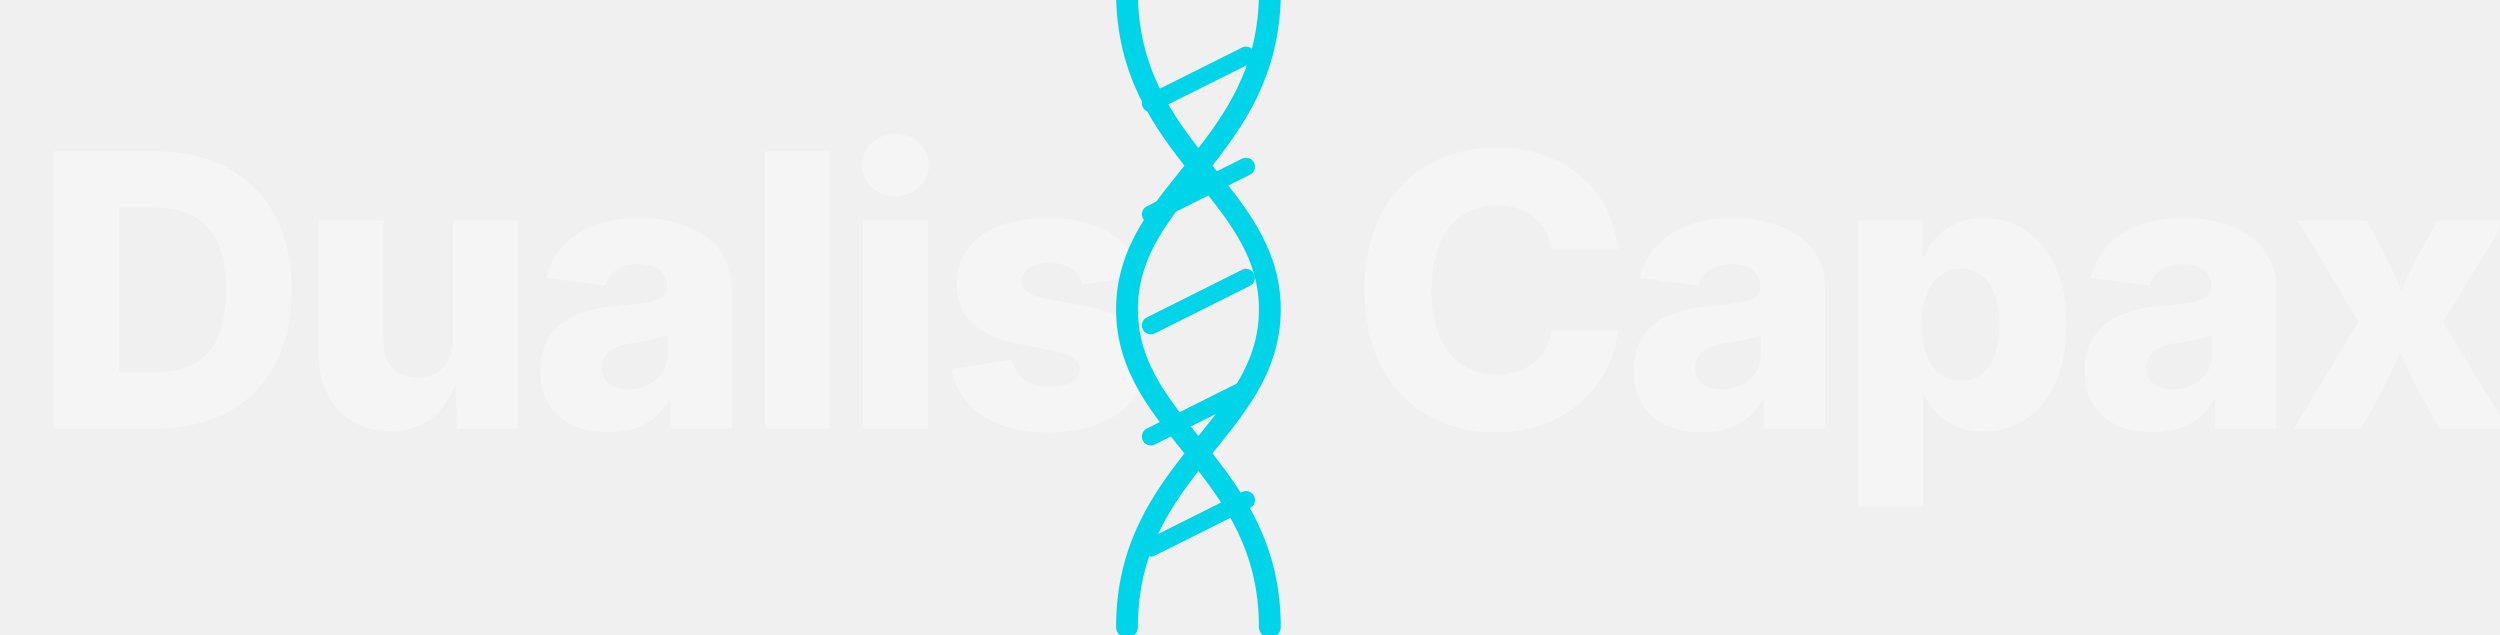
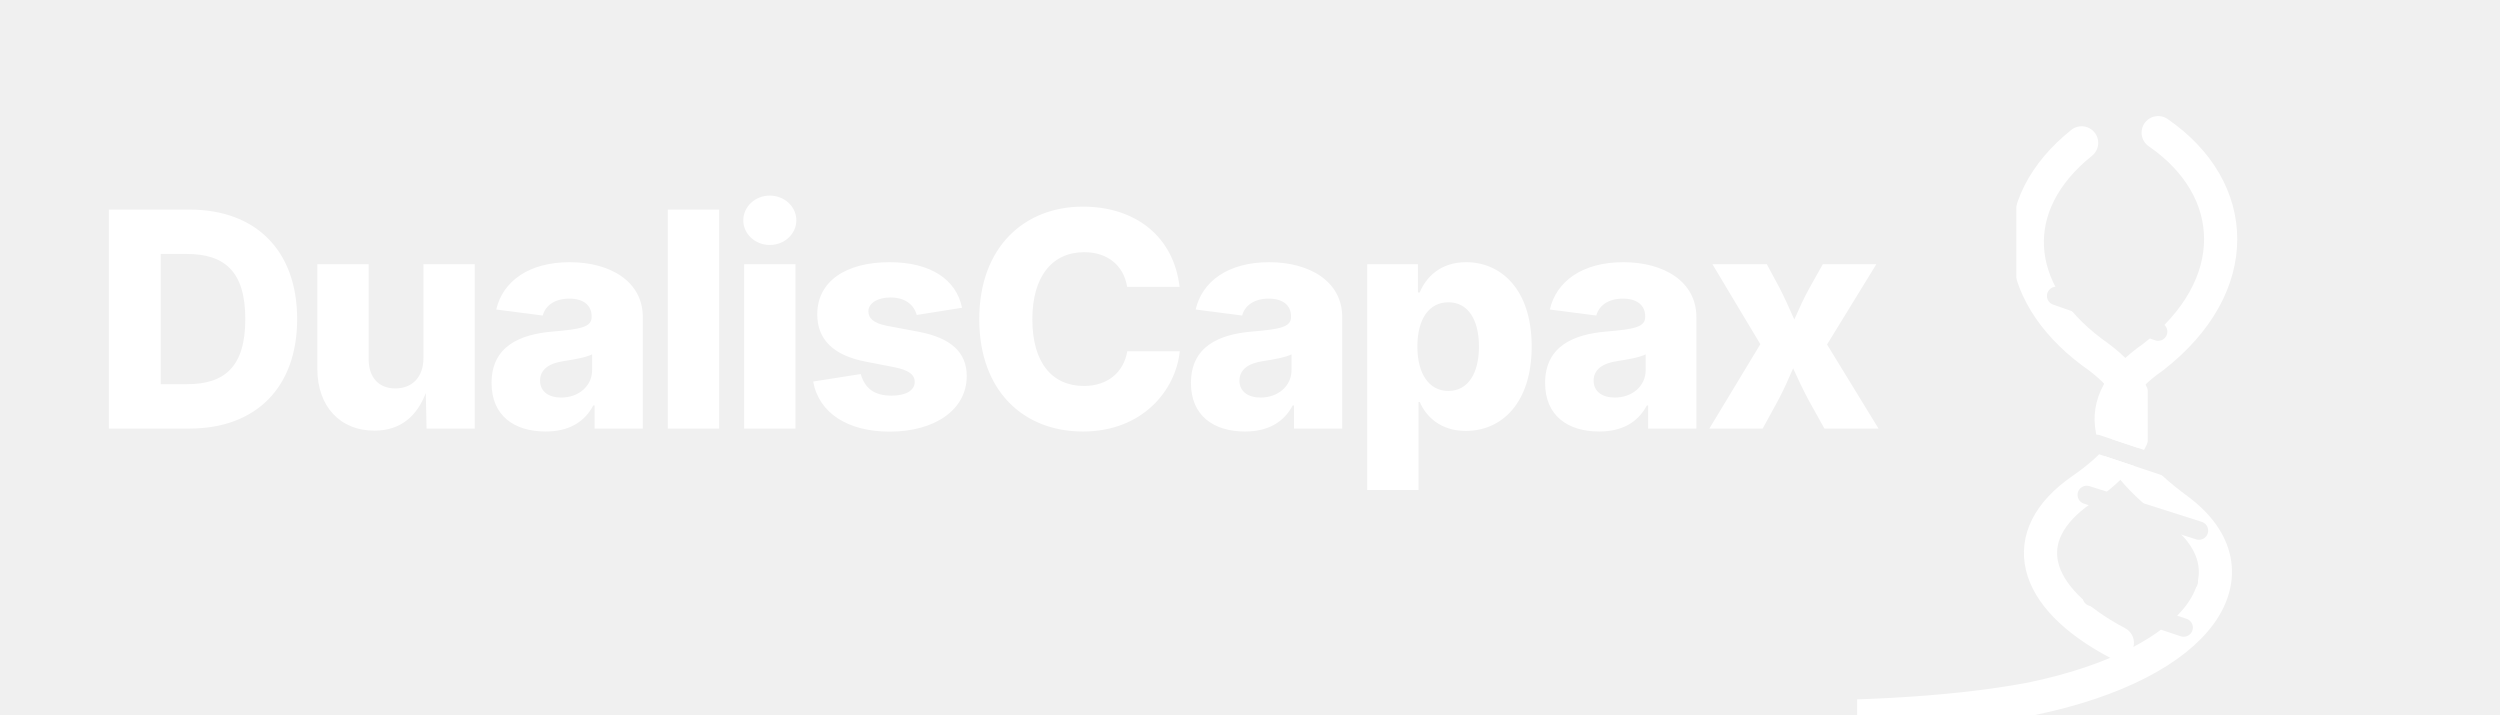
- <svg xmlns="http://www.w3.org/2000/svg" viewBox="140 20 630 160" fill="none" role="img" aria-label="DualisCapax">
-   <text x="148" y="128" font-family="Inter, Arial, Helvetica, sans-serif" font-size="96" font-weight="800" letter-spacing="-2.5" fill="#f5f5f5">Dualis</text>
-   <g transform="translate(412 18)" fill="none" stroke="#00d4e8" stroke-width="5.5" stroke-linecap="round" stroke-linejoin="round">
-     <path d="M 12 160 C 12 120 48 110 48 80 C 48 50 12 40 12 0" />
-     <path d="M 48 160 C 48 120 12 110 12 80 C 12 50 48 40 48 0" />
-     <line x1="18" y1="140" x2="42" y2="128" stroke-width="4.5" />
-     <line x1="18" y1="112" x2="42" y2="100" stroke-width="4.5" />
-     <line x1="18" y1="84" x2="42" y2="72" stroke-width="4.5" />
-     <line x1="18" y1="56" x2="42" y2="44" stroke-width="4.5" />
-     <line x1="18" y1="28" x2="42" y2="16" stroke-width="4.5" />
+ <svg xmlns="http://www.w3.org/2000/svg" viewBox="0 0 980 280" fill="none" role="img" aria-label="DualisCapax">
+   <text x="36" y="168" font-family="Inter, Montserrat, Arial Black, Arial, sans-serif" font-size="118" font-weight="800" letter-spacing="-3.5" fill="#ffffff">DualisCapax</text>
+   <g transform="translate(768,46)" stroke-linecap="round" stroke-linejoin="round">
+     <defs>
+       <mask id="cut-home">
+         <rect x="-40" y="-20" width="280" height="280" fill="#fff" />
+         <g stroke="#000" stroke-width="7.2">
+           <line x1="46" y1="28" x2="86" y2="42" />
+           <line x1="40" y1="48" x2="84" y2="64" />
+           <line x1="38" y1="70" x2="78" y2="84" />
+           <line x1="54" y1="128" x2="96" y2="142" />
+           <line x1="50" y1="148" x2="94" y2="162" />
+           <line x1="48" y1="168" x2="90" y2="182" />
+           <line x1="52" y1="188" x2="88" y2="200" />
+         </g>
+       </mask>
+     </defs>
+     <path mask="url(#cut-home)" d="M48 10 C18 34 20 68 52 92 C78 110 74 128 48 146 C22 164 28 188 62 206" stroke="#ffffff" stroke-width="13" fill="none" />
+     <path mask="url(#cut-home)" d="M78 6 C110 28 112 66 76 94 C50 112 56 132 86 154 C118 178 96 214 28 228 C-36 240 -140 236 -250 222" stroke="#ffffff" stroke-width="13" fill="none" />
  </g>
-   <text x="480" y="128" font-family="Inter, Arial, Helvetica, sans-serif" font-size="96" font-weight="800" letter-spacing="-2.5" fill="#f5f5f5">Capax</text>
</svg>
